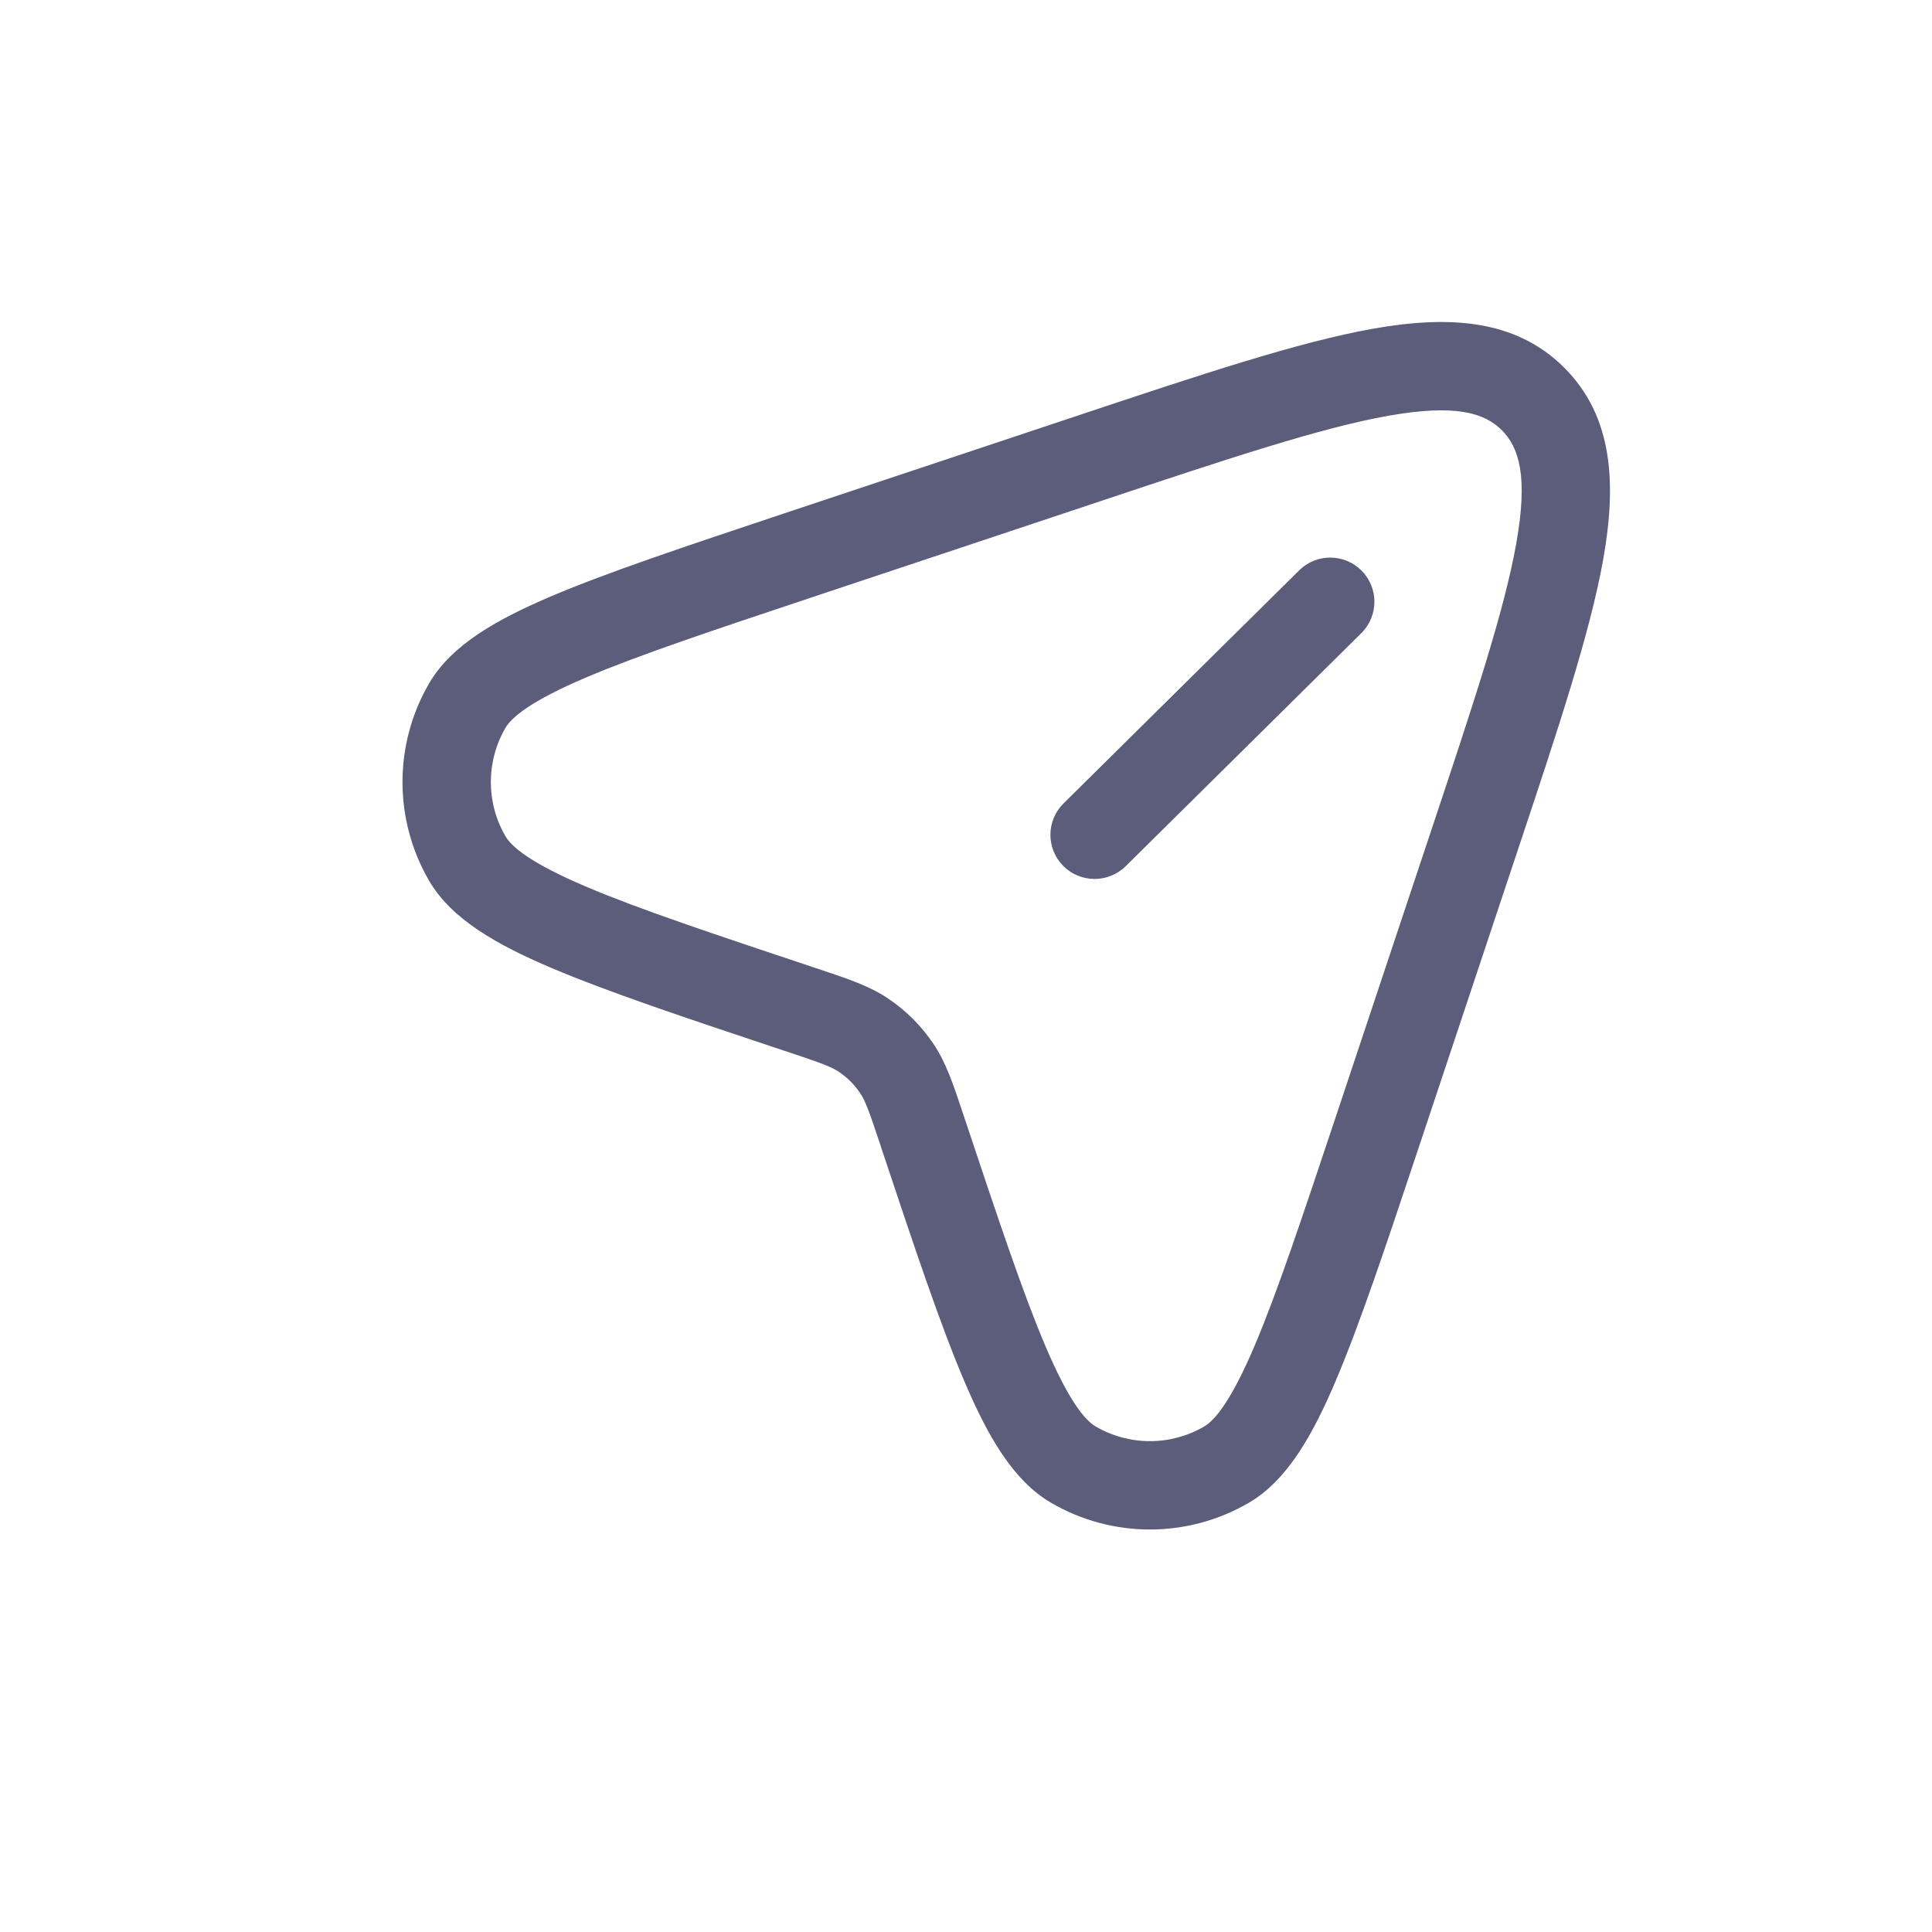
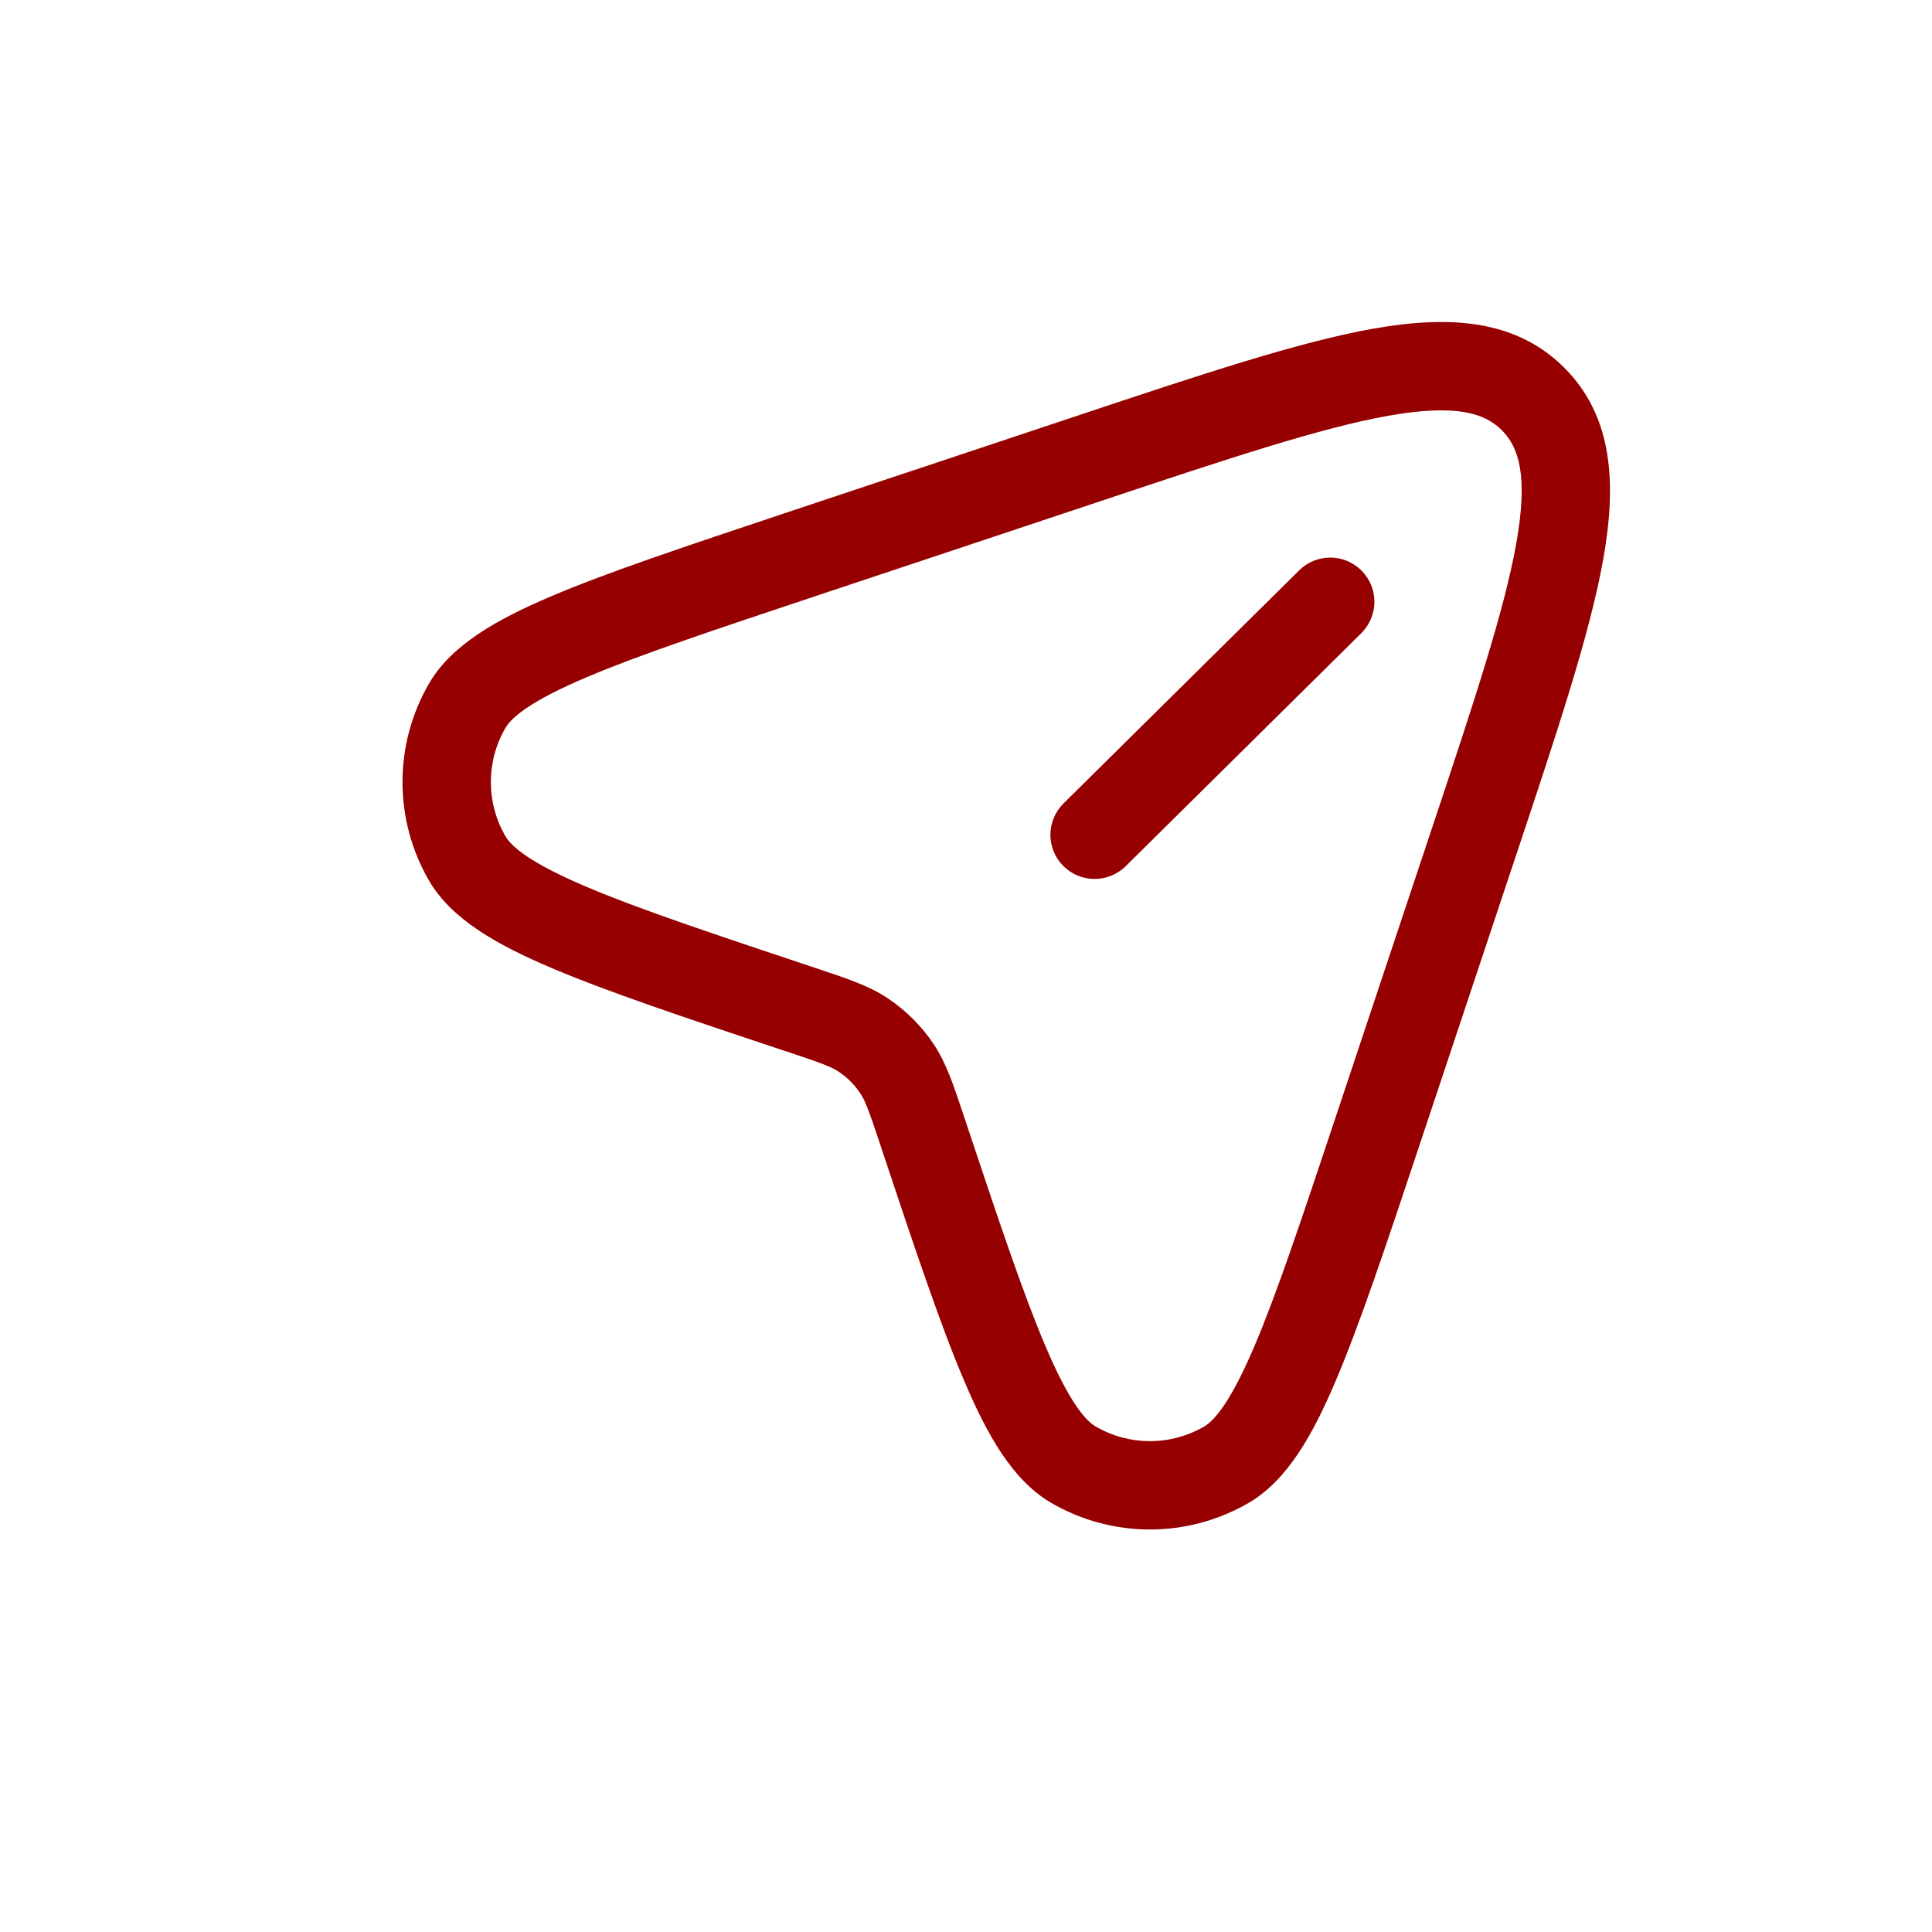
<svg xmlns="http://www.w3.org/2000/svg" width="24" height="24" viewBox="0 0 24 24" fill="none">
-   <path fill-rule="evenodd" clip-rule="evenodd" d="M17.245 5.165C16.41 5.314 15.283 5.688 13.702 6.215L10.122 7.408C8.851 7.832 7.93 8.139 7.28 8.416C6.6 8.705 6.358 8.907 6.279 9.042C6.037 9.458 6.037 9.972 6.279 10.388C6.358 10.524 6.6 10.725 7.28 11.014C7.93 11.291 8.851 11.598 10.122 12.022C10.143 12.029 10.162 12.036 10.182 12.042C10.529 12.158 10.799 12.247 11.031 12.403C11.255 12.553 11.447 12.745 11.597 12.969C11.753 13.201 11.842 13.471 11.958 13.818C11.964 13.838 11.971 13.857 11.978 13.878C12.402 15.149 12.709 16.07 12.986 16.72C13.275 17.4 13.476 17.642 13.612 17.721C14.028 17.963 14.542 17.963 14.958 17.721C15.093 17.642 15.295 17.4 15.584 16.72C15.861 16.07 16.168 15.149 16.592 13.878L17.785 10.298C18.312 8.717 18.686 7.59 18.835 6.754C18.985 5.915 18.87 5.558 18.656 5.344C18.442 5.13 18.085 5.016 17.245 5.165ZM17.053 4.084C17.983 3.919 18.821 3.957 19.432 4.568C20.043 5.179 20.081 6.017 19.916 6.947C19.751 7.871 19.35 9.074 18.842 10.598L17.625 14.251C17.212 15.491 16.89 16.454 16.594 17.15C16.309 17.822 15.992 18.39 15.51 18.67C14.753 19.11 13.817 19.11 13.06 18.67C12.578 18.39 12.261 17.822 11.976 17.15C11.68 16.454 11.358 15.491 10.945 14.251L10.937 14.225C10.792 13.79 10.748 13.673 10.685 13.579C10.615 13.475 10.525 13.385 10.421 13.315C10.327 13.252 10.21 13.208 9.775 13.063L9.749 13.055C8.509 12.642 7.546 12.32 6.85 12.024C6.179 11.739 5.61 11.422 5.33 10.94C4.89 10.183 4.89 9.247 5.33 8.49C5.61 8.008 6.179 7.691 6.85 7.406C7.546 7.11 8.509 6.789 9.749 6.375L13.402 5.158C14.926 4.65 16.129 4.249 17.053 4.084ZM16.915 7.09C17.128 7.305 17.126 7.652 16.91 7.866L13.984 10.76C13.768 10.973 13.421 10.971 13.207 10.756C12.994 10.54 12.996 10.193 13.212 9.98L16.139 7.085C16.354 6.872 16.702 6.874 16.915 7.09Z" fill="#5C5C7B" />
+   <path fill-rule="evenodd" clip-rule="evenodd" d="M17.245 5.165C16.41 5.314 15.283 5.688 13.702 6.215L10.122 7.408C8.851 7.832 7.93 8.139 7.28 8.416C6.6 8.705 6.358 8.907 6.279 9.042C6.037 9.458 6.037 9.972 6.279 10.388C6.358 10.524 6.6 10.725 7.28 11.014C7.93 11.291 8.851 11.598 10.122 12.022C10.143 12.029 10.162 12.036 10.182 12.042C10.529 12.158 10.799 12.247 11.031 12.403C11.255 12.553 11.447 12.745 11.597 12.969C11.753 13.201 11.842 13.471 11.958 13.818C11.964 13.838 11.971 13.857 11.978 13.878C12.402 15.149 12.709 16.07 12.986 16.72C13.275 17.4 13.476 17.642 13.612 17.721C14.028 17.963 14.542 17.963 14.958 17.721C15.093 17.642 15.295 17.4 15.584 16.72C15.861 16.07 16.168 15.149 16.592 13.878L17.785 10.298C18.312 8.717 18.686 7.59 18.835 6.754C18.985 5.915 18.87 5.558 18.656 5.344C18.442 5.13 18.085 5.016 17.245 5.165ZM17.053 4.084C17.983 3.919 18.821 3.957 19.432 4.568C20.043 5.179 20.081 6.017 19.916 6.947C19.751 7.871 19.35 9.074 18.842 10.598L17.625 14.251C17.212 15.491 16.89 16.454 16.594 17.15C16.309 17.822 15.992 18.39 15.51 18.67C14.753 19.11 13.817 19.11 13.06 18.67C12.578 18.39 12.261 17.822 11.976 17.15C11.68 16.454 11.358 15.491 10.945 14.251L10.937 14.225C10.792 13.79 10.748 13.673 10.685 13.579C10.615 13.475 10.525 13.385 10.421 13.315C10.327 13.252 10.21 13.208 9.775 13.063L9.749 13.055C8.509 12.642 7.546 12.32 6.85 12.024C6.179 11.739 5.61 11.422 5.33 10.94C4.89 10.183 4.89 9.247 5.33 8.49C5.61 8.008 6.179 7.691 6.85 7.406C7.546 7.11 8.509 6.789 9.749 6.375L13.402 5.158C14.926 4.65 16.129 4.249 17.053 4.084ZM16.915 7.09C17.128 7.305 17.126 7.652 16.91 7.866L13.984 10.76C13.768 10.973 13.421 10.971 13.207 10.756C12.994 10.54 12.996 10.193 13.212 9.98L16.139 7.085C16.354 6.872 16.702 6.874 16.915 7.09Z" fill="#960000" />
</svg>
